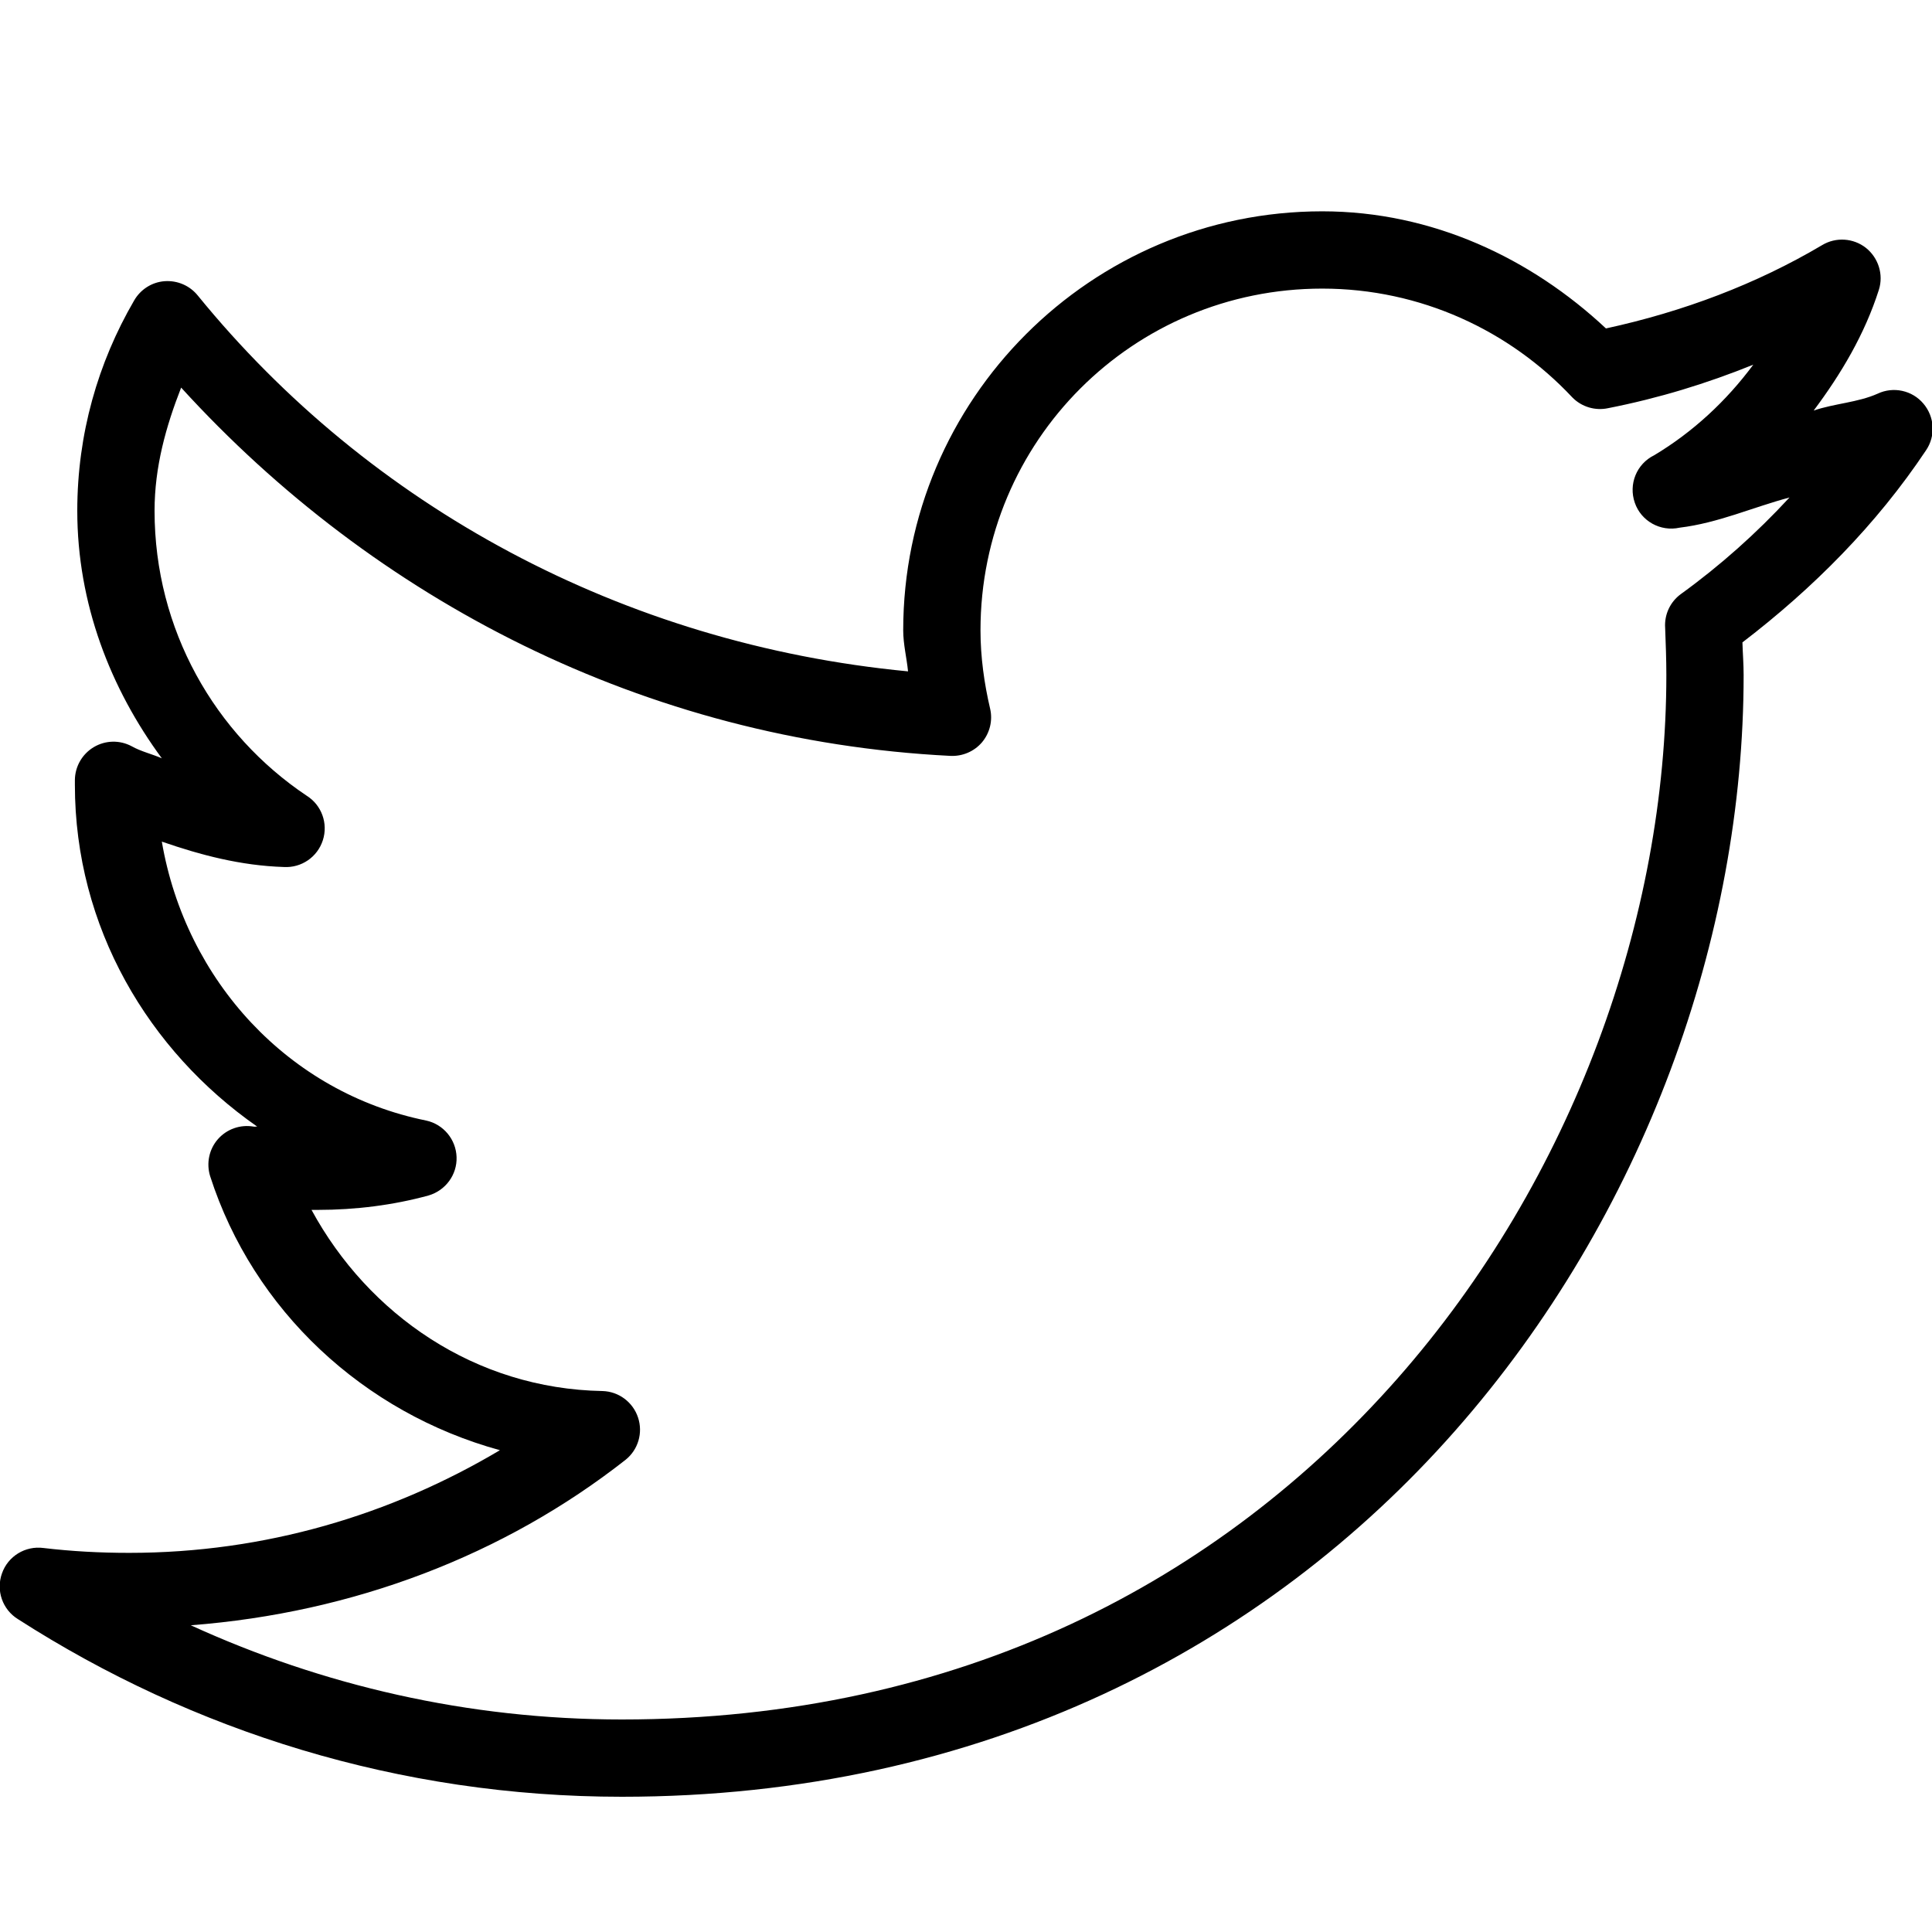
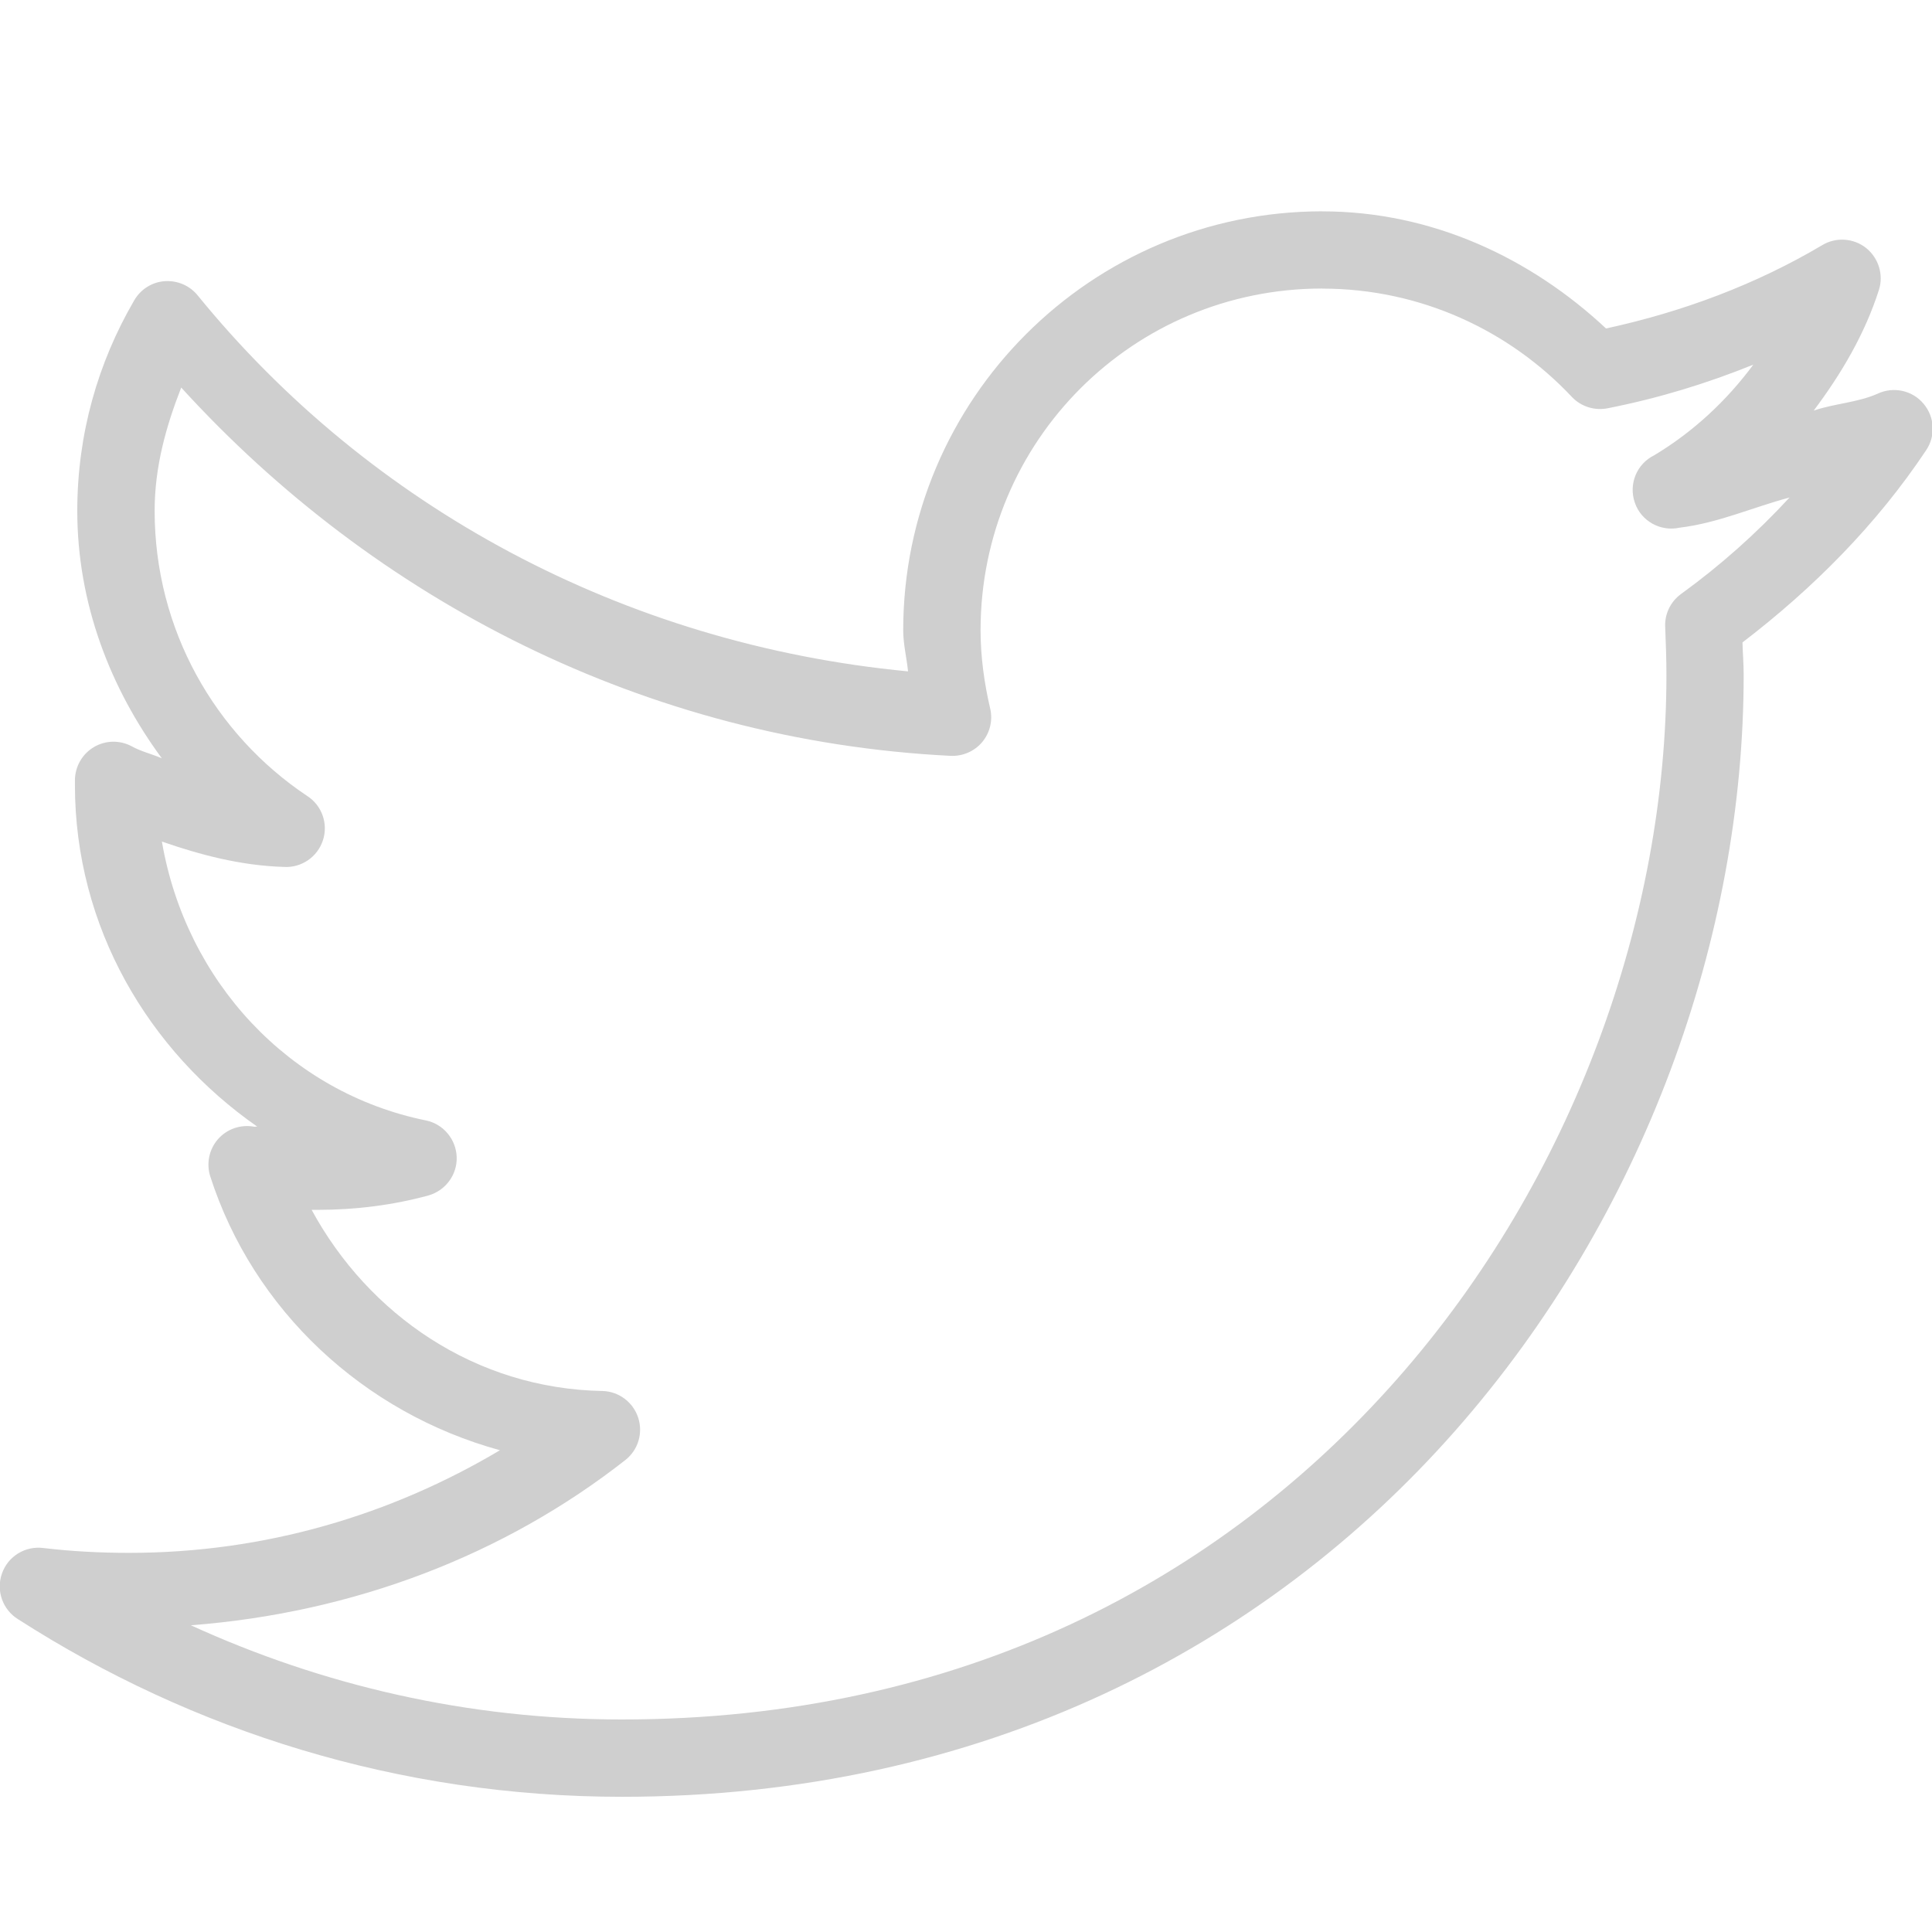
- <svg xmlns="http://www.w3.org/2000/svg" viewBox="0 0 50 50" width="40px" height="40px">
-   <path d="M 34.219 5.469 C 28.238 5.469 23.375 10.332 23.375 16.312 C 23.375 16.672 23.465 17.023 23.5 17.375 C 16.105 16.668 9.566 13.105 5.125 7.656 C 4.918 7.395 4.598 7.254 4.262 7.277 C 3.93 7.301 3.633 7.492 3.469 7.781 C 2.535 9.387 2 11.234 2 13.219 C 2 15.621 2.859 17.82 4.188 19.625 C 3.93 19.512 3.648 19.449 3.406 19.312 C 3.098 19.148 2.727 19.156 2.426 19.336 C 2.125 19.516 1.941 19.84 1.938 20.188 L 1.938 20.312 C 1.938 23.996 3.844 27.195 6.656 29.156 C 6.625 29.152 6.594 29.164 6.562 29.156 C 6.219 29.098 5.871 29.219 5.641 29.48 C 5.41 29.742 5.336 30.105 5.438 30.438 C 6.555 33.91 9.406 36.562 12.938 37.531 C 10.125 39.203 6.863 40.188 3.344 40.188 C 2.582 40.188 1.852 40.148 1.125 40.062 C 0.656 40 0.207 40.273 0.051 40.719 C -0.109 41.164 0.066 41.66 0.469 41.906 C 4.98 44.801 10.336 46.5 16.094 46.5 C 25.426 46.5 32.746 42.602 37.656 37.031 C 42.566 31.461 45.125 24.227 45.125 17.469 C 45.125 17.184 45.102 16.906 45.094 16.625 C 46.926 15.223 48.562 13.578 49.844 11.656 C 50.098 11.285 50.07 10.789 49.777 10.445 C 49.488 10.102 49 9.996 48.594 10.188 C 48.078 10.418 47.477 10.441 46.938 10.625 C 47.648 9.676 48.258 8.652 48.625 7.5 C 48.75 7.105 48.613 6.672 48.289 6.414 C 47.965 6.16 47.512 6.129 47.156 6.344 C 45.449 7.355 43.559 8.066 41.562 8.5 C 39.625 6.688 37.074 5.469 34.219 5.469 Z M 34.219 7.469 C 36.77 7.469 39.074 8.559 40.688 10.281 C 40.93 10.531 41.285 10.637 41.625 10.562 C 42.93 10.305 44.168 9.926 45.375 9.438 C 44.68 10.375 43.82 11.176 42.812 11.781 C 42.355 12.004 42.141 12.531 42.309 13.012 C 42.473 13.488 42.973 13.766 43.469 13.656 C 44.469 13.535 45.359 13.129 46.312 12.875 C 45.457 13.801 44.52 14.637 43.5 15.375 C 43.223 15.578 43.07 15.906 43.094 16.25 C 43.109 16.656 43.125 17.059 43.125 17.469 C 43.125 23.719 40.727 30.504 36.156 35.688 C 31.586 40.871 24.875 44.5 16.094 44.5 C 12.105 44.5 8.34 43.617 4.938 42.062 C 9.156 41.738 13.047 40.246 16.188 37.781 C 16.516 37.52 16.645 37.082 16.512 36.684 C 16.379 36.285 16.012 36.012 15.594 36 C 12.297 35.941 9.535 34.023 8.062 31.312 C 8.117 31.312 8.164 31.312 8.219 31.312 C 9.207 31.312 10.184 31.188 11.094 30.938 C 11.531 30.809 11.832 30.402 11.816 29.945 C 11.801 29.488 11.477 29.098 11.031 29 C 7.473 28.281 4.805 25.383 4.188 21.781 C 5.195 22.129 6.227 22.402 7.344 22.438 C 7.801 22.465 8.215 22.18 8.355 21.746 C 8.496 21.312 8.324 20.836 7.938 20.594 C 5.562 19.004 4 16.297 4 13.219 C 4 12.078 4.297 11.031 4.688 10.031 C 9.688 15.52 16.688 19.164 24.594 19.562 C 24.906 19.578 25.211 19.449 25.414 19.211 C 25.617 18.969 25.695 18.648 25.625 18.344 C 25.473 17.695 25.375 17.008 25.375 16.312 C 25.375 11.414 29.32 7.469 34.219 7.469 Z" />
+ <svg xmlns="http://www.w3.org/2000/svg" viewBox="0,0,256,256" width="40px" height="40px" fill-rule="nonzero">
+   <g fill="#cfcfcf" fill-rule="nonzero" stroke="none" stroke-width="1" stroke-linecap="butt" stroke-linejoin="miter" stroke-miterlimit="10" stroke-dasharray="" stroke-dashoffset="0" font-family="none" font-weight="none" font-size="none" text-anchor="none" style="mix-blend-mode: normal">
+     <g transform="scale(5.12,5.12)">
+       <path d="M34.219,5.469c-5.98,0 -10.844,4.863 -10.844,10.844c0,0.359 0.09,0.711 0.125,1.062c-7.395,-0.707 -13.934,-4.27 -18.375,-9.719c-0.207,-0.262 -0.527,-0.402 -0.863,-0.379c-0.332,0.023 -0.629,0.215 -0.793,0.504c-0.934,1.605 -1.469,3.453 -1.469,5.438c0,2.402 0.859,4.602 2.188,6.406c-0.258,-0.113 -0.539,-0.176 -0.781,-0.312c-0.309,-0.164 -0.68,-0.156 -0.98,0.023c-0.301,0.18 -0.484,0.504 -0.488,0.852v0.125c0,3.684 1.906,6.883 4.719,8.844c-0.031,-0.004 -0.062,0.008 -0.094,0c-0.344,-0.059 -0.691,0.062 -0.922,0.324c-0.23,0.262 -0.305,0.625 -0.203,0.957c1.117,3.473 3.969,6.125 7.5,7.094c-2.812,1.672 -6.074,2.656 -9.594,2.656c-0.762,0 -1.492,-0.039 -2.219,-0.125c-0.469,-0.062 -0.918,0.211 -1.074,0.656c-0.16,0.445 0.016,0.941 0.418,1.188c4.512,2.895 9.867,4.594 15.625,4.594c9.332,0 16.652,-3.898 21.562,-9.469c4.91,-5.57 7.469,-12.805 7.469,-19.562c0,-0.285 -0.023,-0.562 -0.031,-0.844c1.832,-1.402 3.469,-3.047 4.75,-4.969c0.254,-0.371 0.227,-0.867 -0.066,-1.211c-0.289,-0.344 -0.777,-0.449 -1.184,-0.258c-0.516,0.23 -1.117,0.254 -1.656,0.438c0.711,-0.949 1.32,-1.973 1.688,-3.125c0.125,-0.395 -0.012,-0.828 -0.336,-1.086c-0.324,-0.254 -0.777,-0.285 -1.133,-0.07c-1.707,1.012 -3.598,1.723 -5.594,2.156c-1.938,-1.812 -4.488,-3.031 -7.344,-3.031zM34.219,7.469c2.551,0 4.855,1.09 6.469,2.812c0.242,0.25 0.598,0.355 0.938,0.281c1.305,-0.258 2.543,-0.637 3.75,-1.125c-0.695,0.938 -1.555,1.738 -2.562,2.344c-0.457,0.223 -0.672,0.75 -0.504,1.23c0.164,0.477 0.664,0.754 1.16,0.645c1,-0.121 1.891,-0.527 2.844,-0.781c-0.855,0.926 -1.793,1.762 -2.812,2.5c-0.277,0.203 -0.43,0.531 -0.406,0.875c0.016,0.406 0.031,0.809 0.031,1.219c0,6.25 -2.398,13.035 -6.969,18.219c-4.57,5.184 -11.281,8.812 -20.062,8.812c-3.988,0 -7.754,-0.883 -11.156,-2.438c4.219,-0.324 8.109,-1.816 11.25,-4.281c0.328,-0.262 0.457,-0.699 0.324,-1.098c-0.133,-0.398 -0.5,-0.672 -0.918,-0.684c-3.297,-0.059 -6.059,-1.977 -7.531,-4.688c0.055,0 0.102,0 0.156,0c0.988,0 1.965,-0.125 2.875,-0.375c0.438,-0.129 0.738,-0.535 0.723,-0.992c-0.016,-0.457 -0.34,-0.848 -0.785,-0.945c-3.559,-0.719 -6.227,-3.617 -6.844,-7.219c1.008,0.348 2.039,0.621 3.156,0.656c0.457,0.027 0.871,-0.258 1.012,-0.691c0.141,-0.434 -0.031,-0.91 -0.418,-1.152c-2.375,-1.59 -3.938,-4.297 -3.938,-7.375c0,-1.141 0.297,-2.188 0.688,-3.188c5,5.488 12,9.133 19.906,9.531c0.312,0.016 0.617,-0.113 0.82,-0.352c0.203,-0.242 0.281,-0.562 0.211,-0.867c-0.152,-0.648 -0.25,-1.336 -0.25,-2.031c0,-4.898 3.945,-8.844 8.844,-8.844z" />
+     </g>
+   </g>
</svg>
